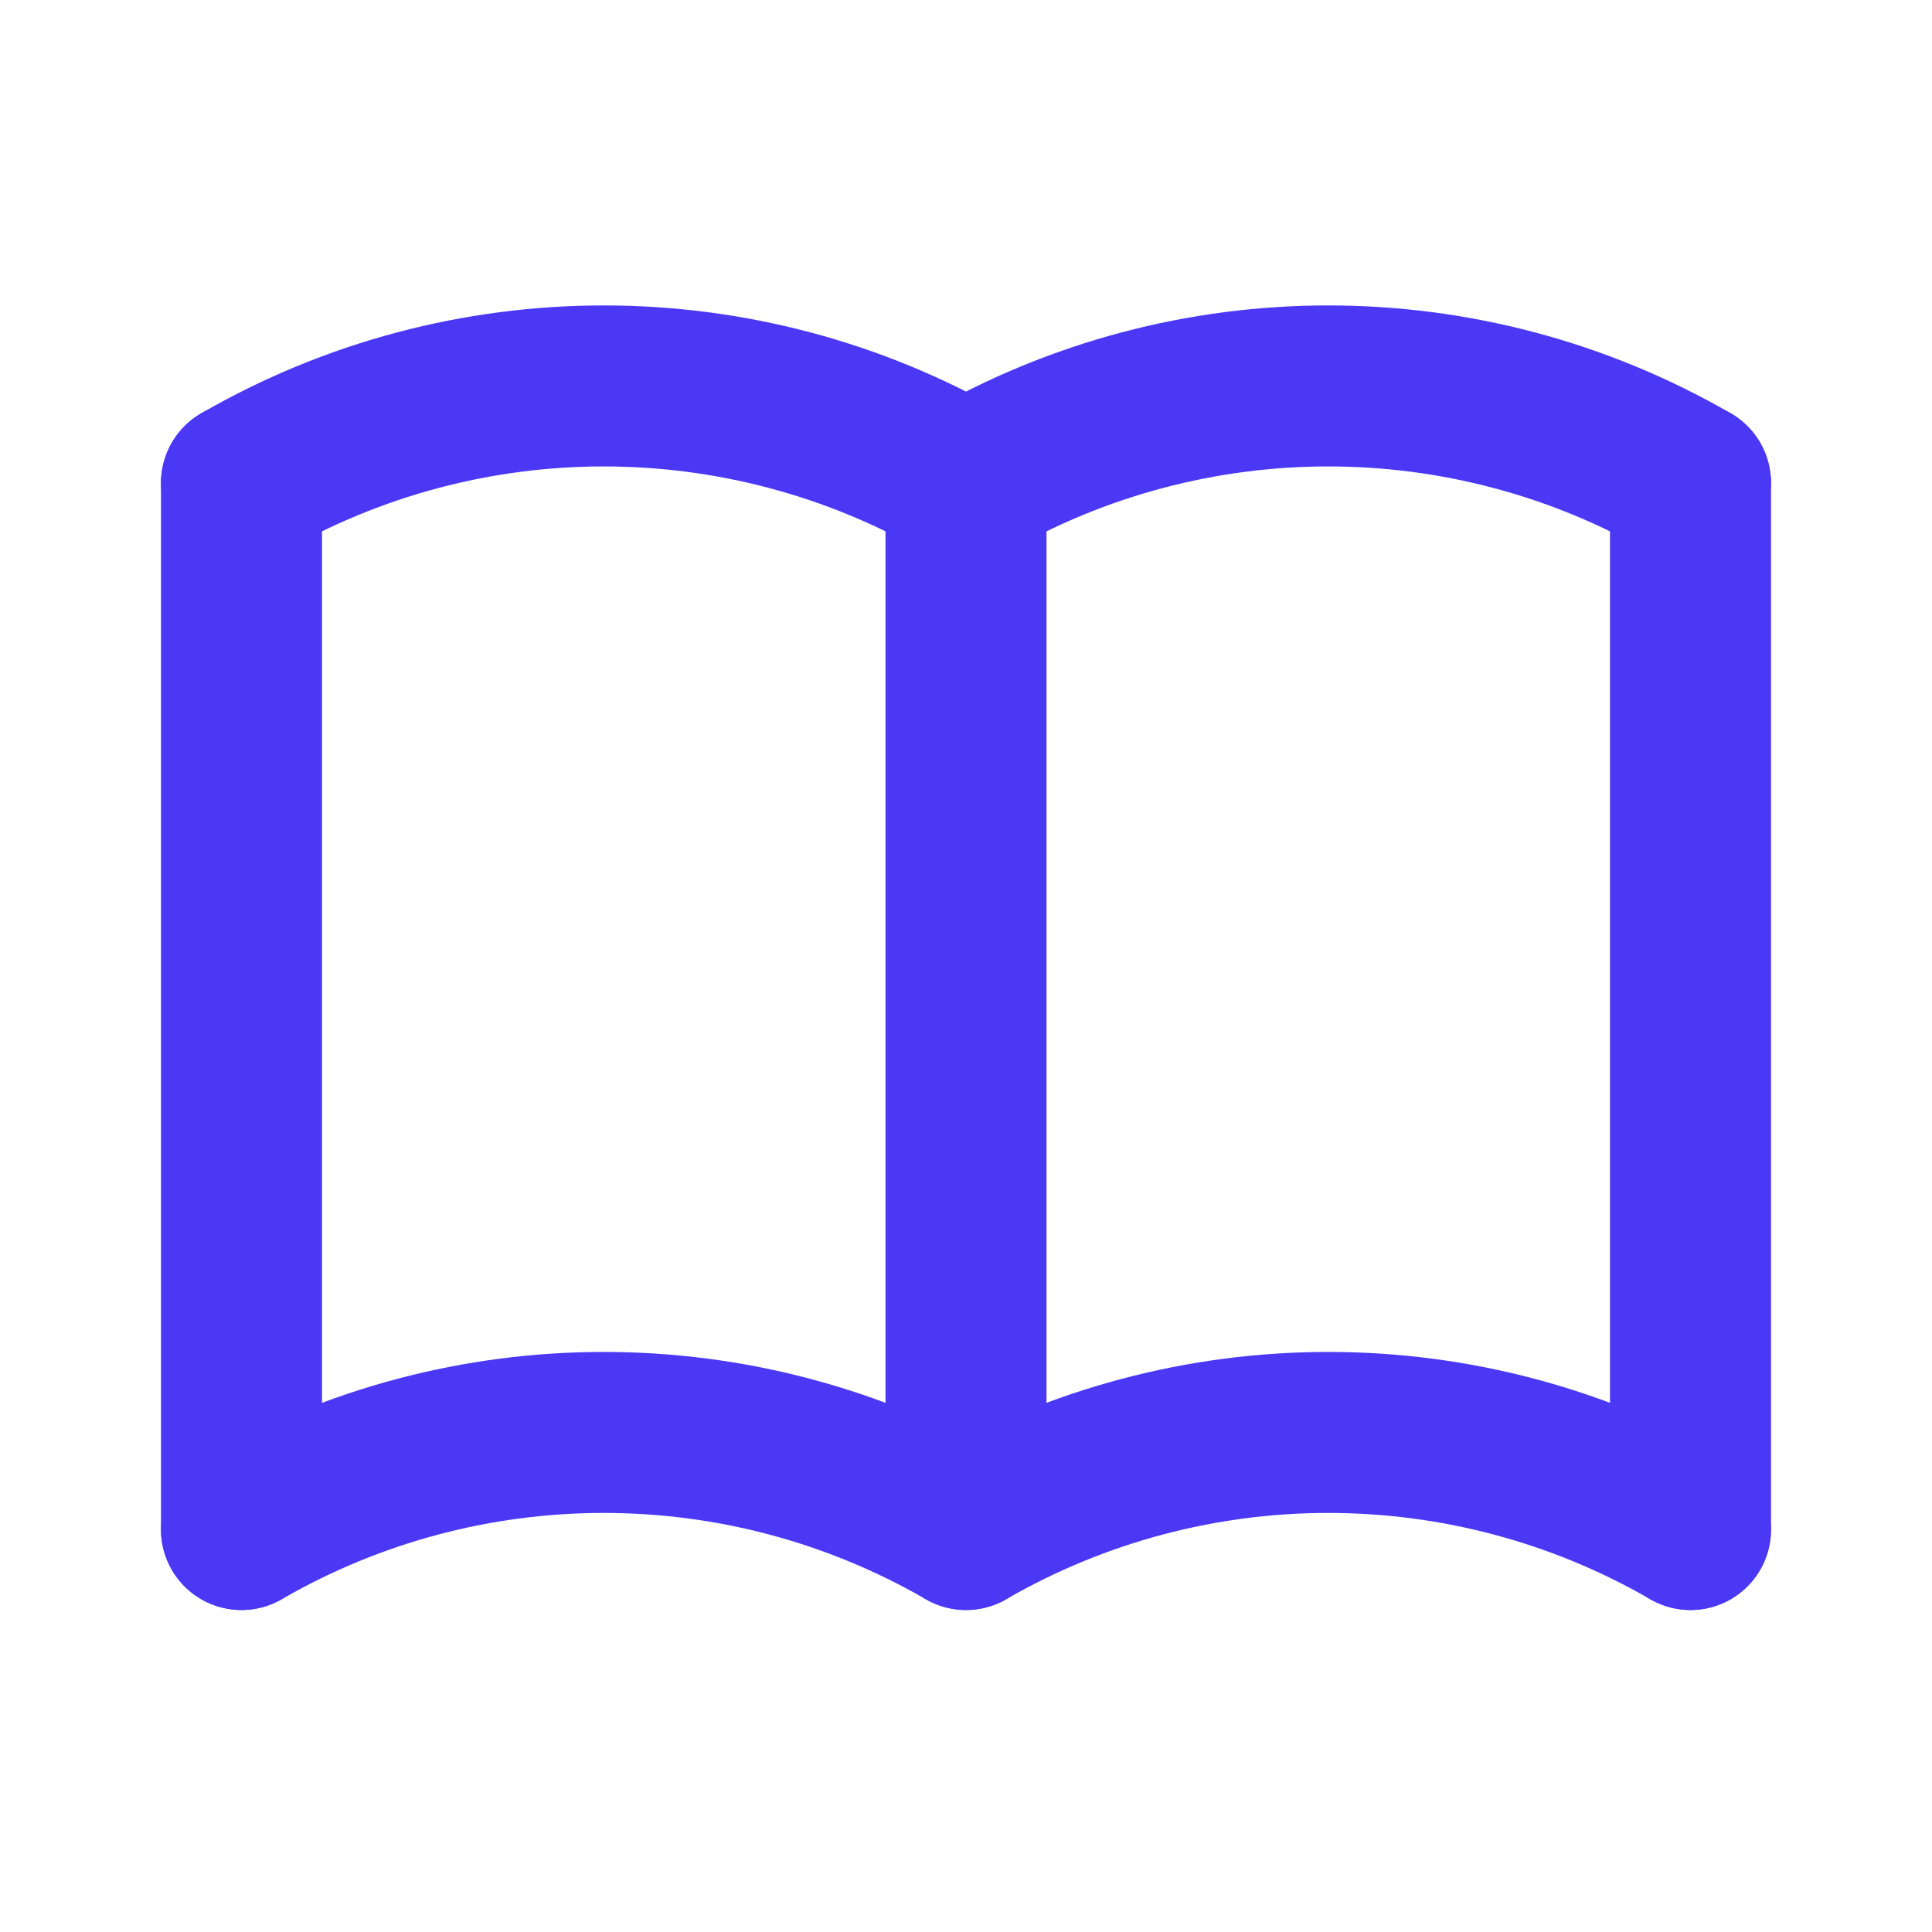
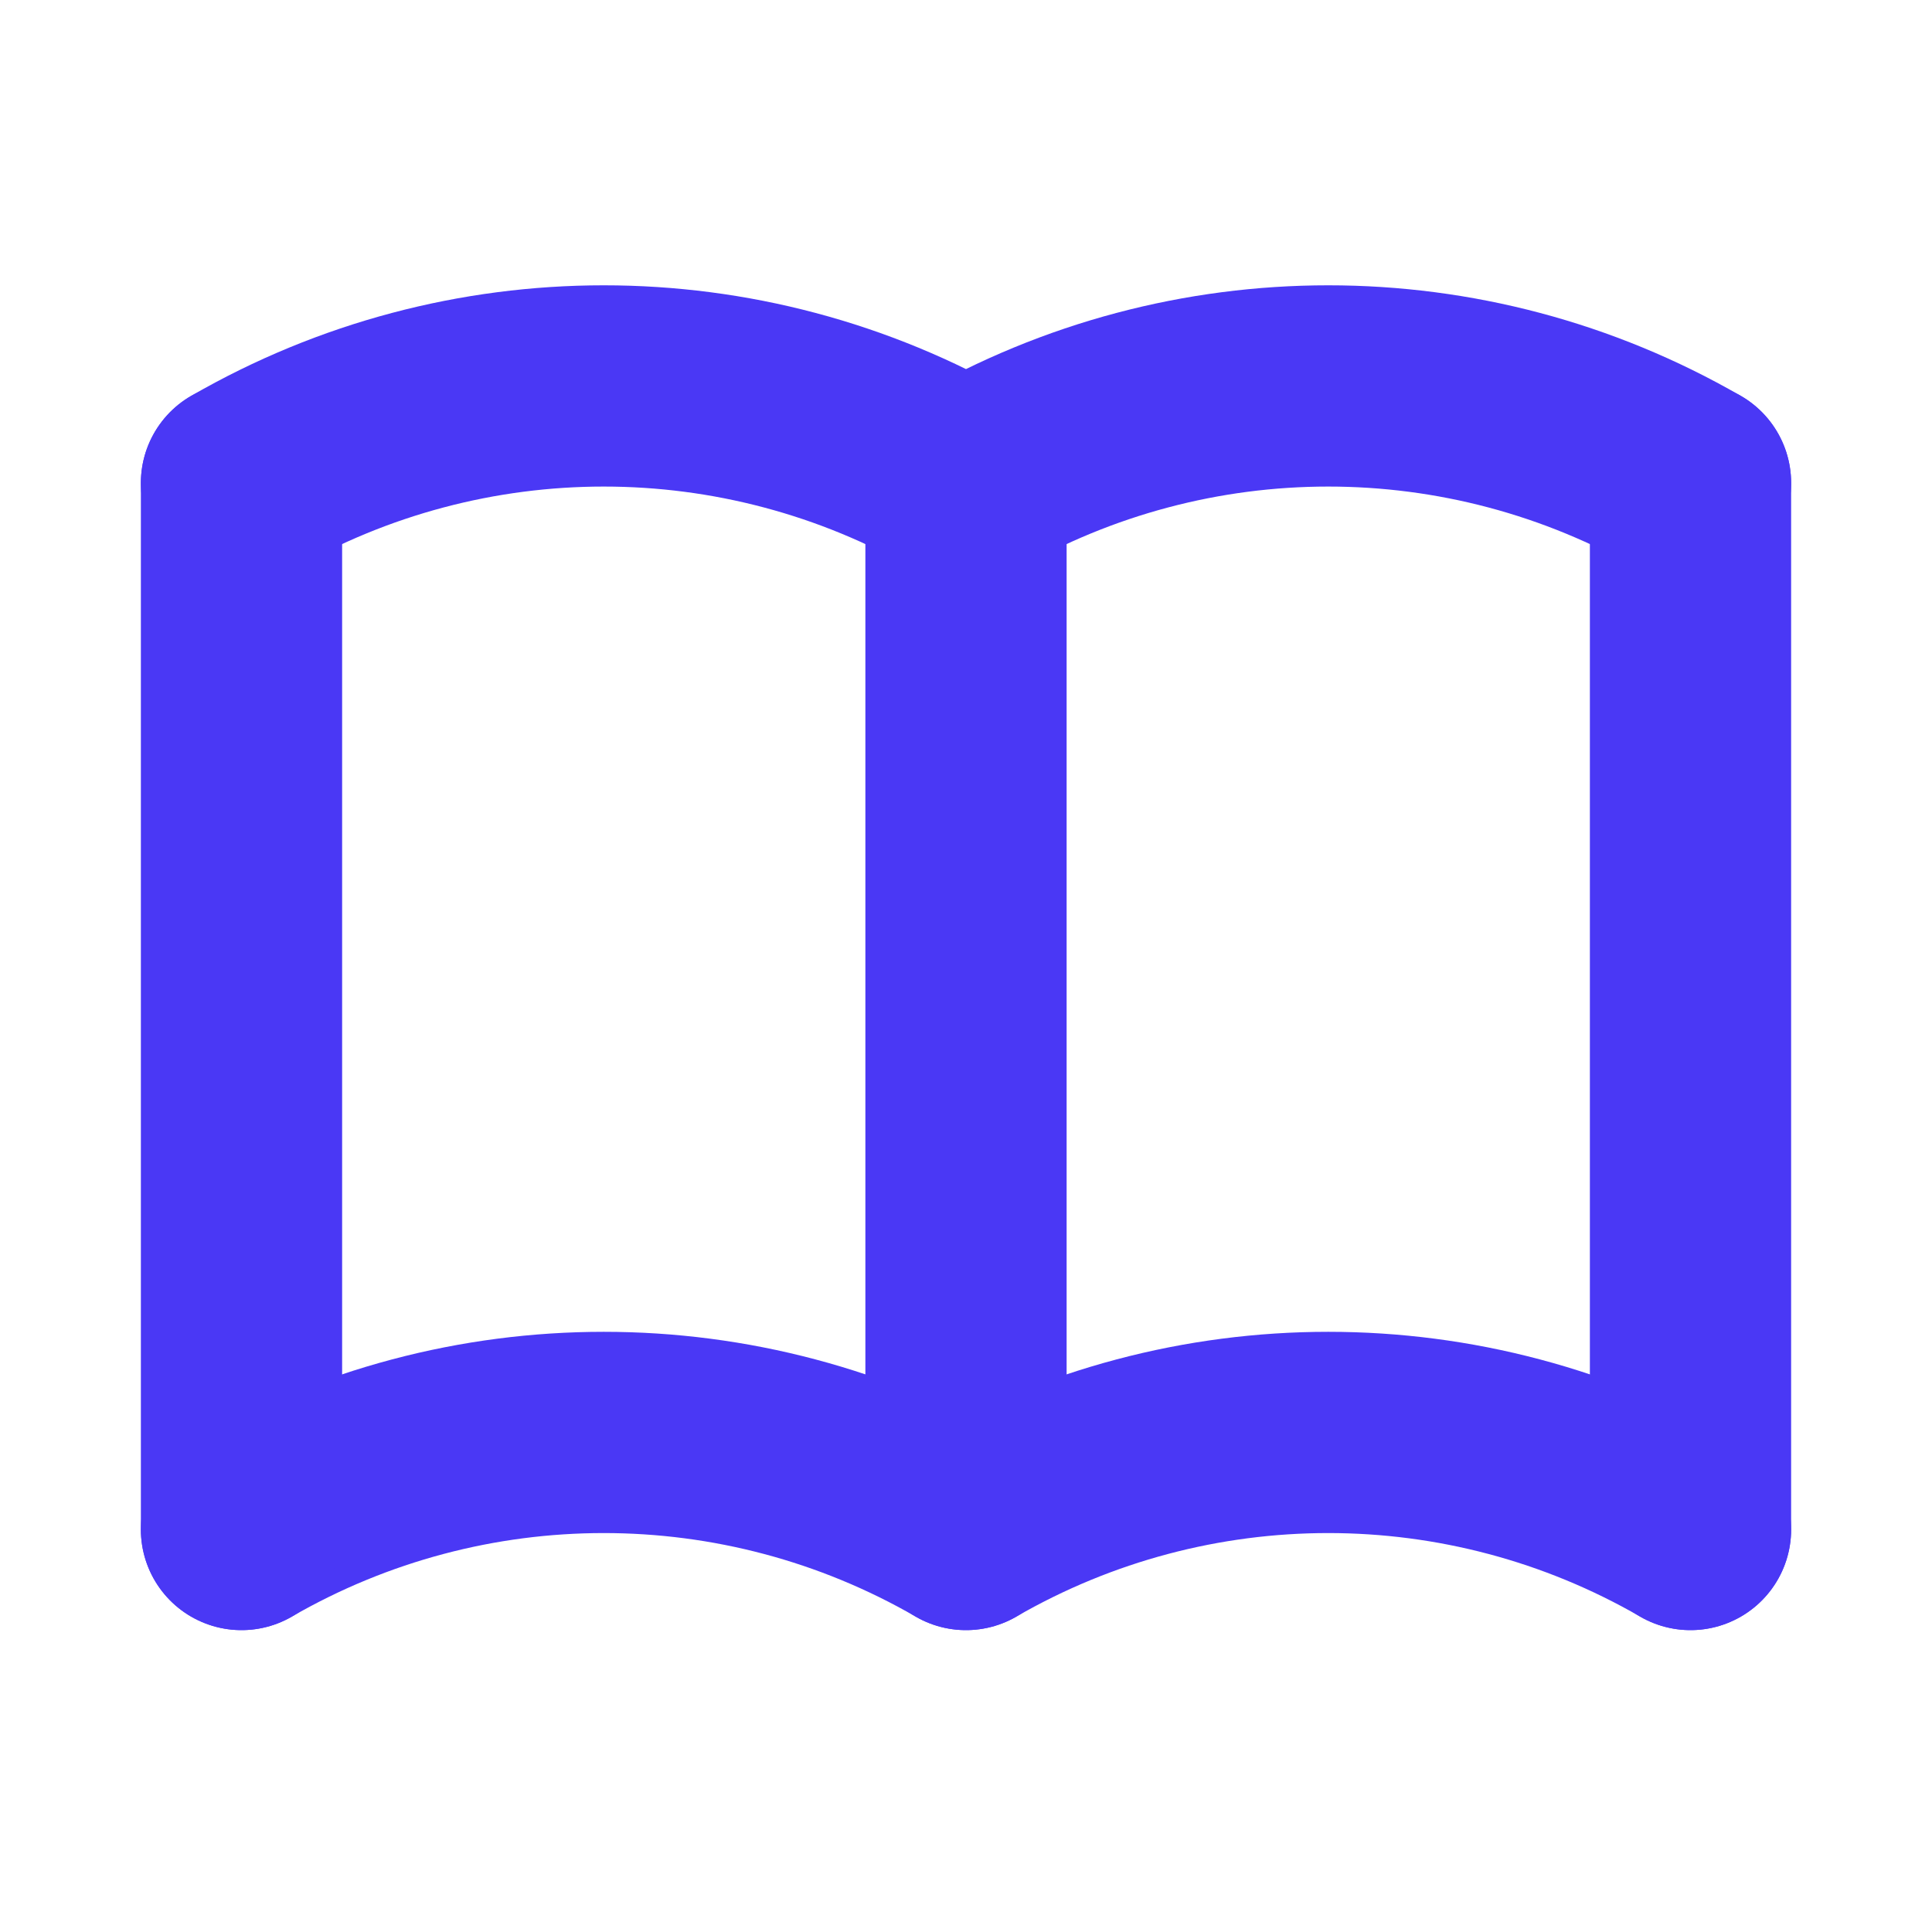
- <svg xmlns="http://www.w3.org/2000/svg" width="24" height="24" viewBox="0 0 24 24" fill="none" stroke="#4A38F5" stroke-width="2" stroke-linecap="round" stroke-linejoin="round" aria-hidden="true">
+ <svg xmlns="http://www.w3.org/2000/svg" width="24" height="24" viewBox="0 0 24 24" fill="none" stroke="#4A38F5" stroke-width="2.5" stroke-linecap="round" stroke-linejoin="round" aria-hidden="true">
  <path d="M3 19a9 9 0 0 1 9 0a9 9 0 0 1 9 0" />
  <path d="M3 6a9 9 0 0 1 9 0a9 9 0 0 1 9 0" />
  <path d="M3 6v13" />
  <path d="M12 6v13" />
  <path d="M21 6v13" />
</svg>
